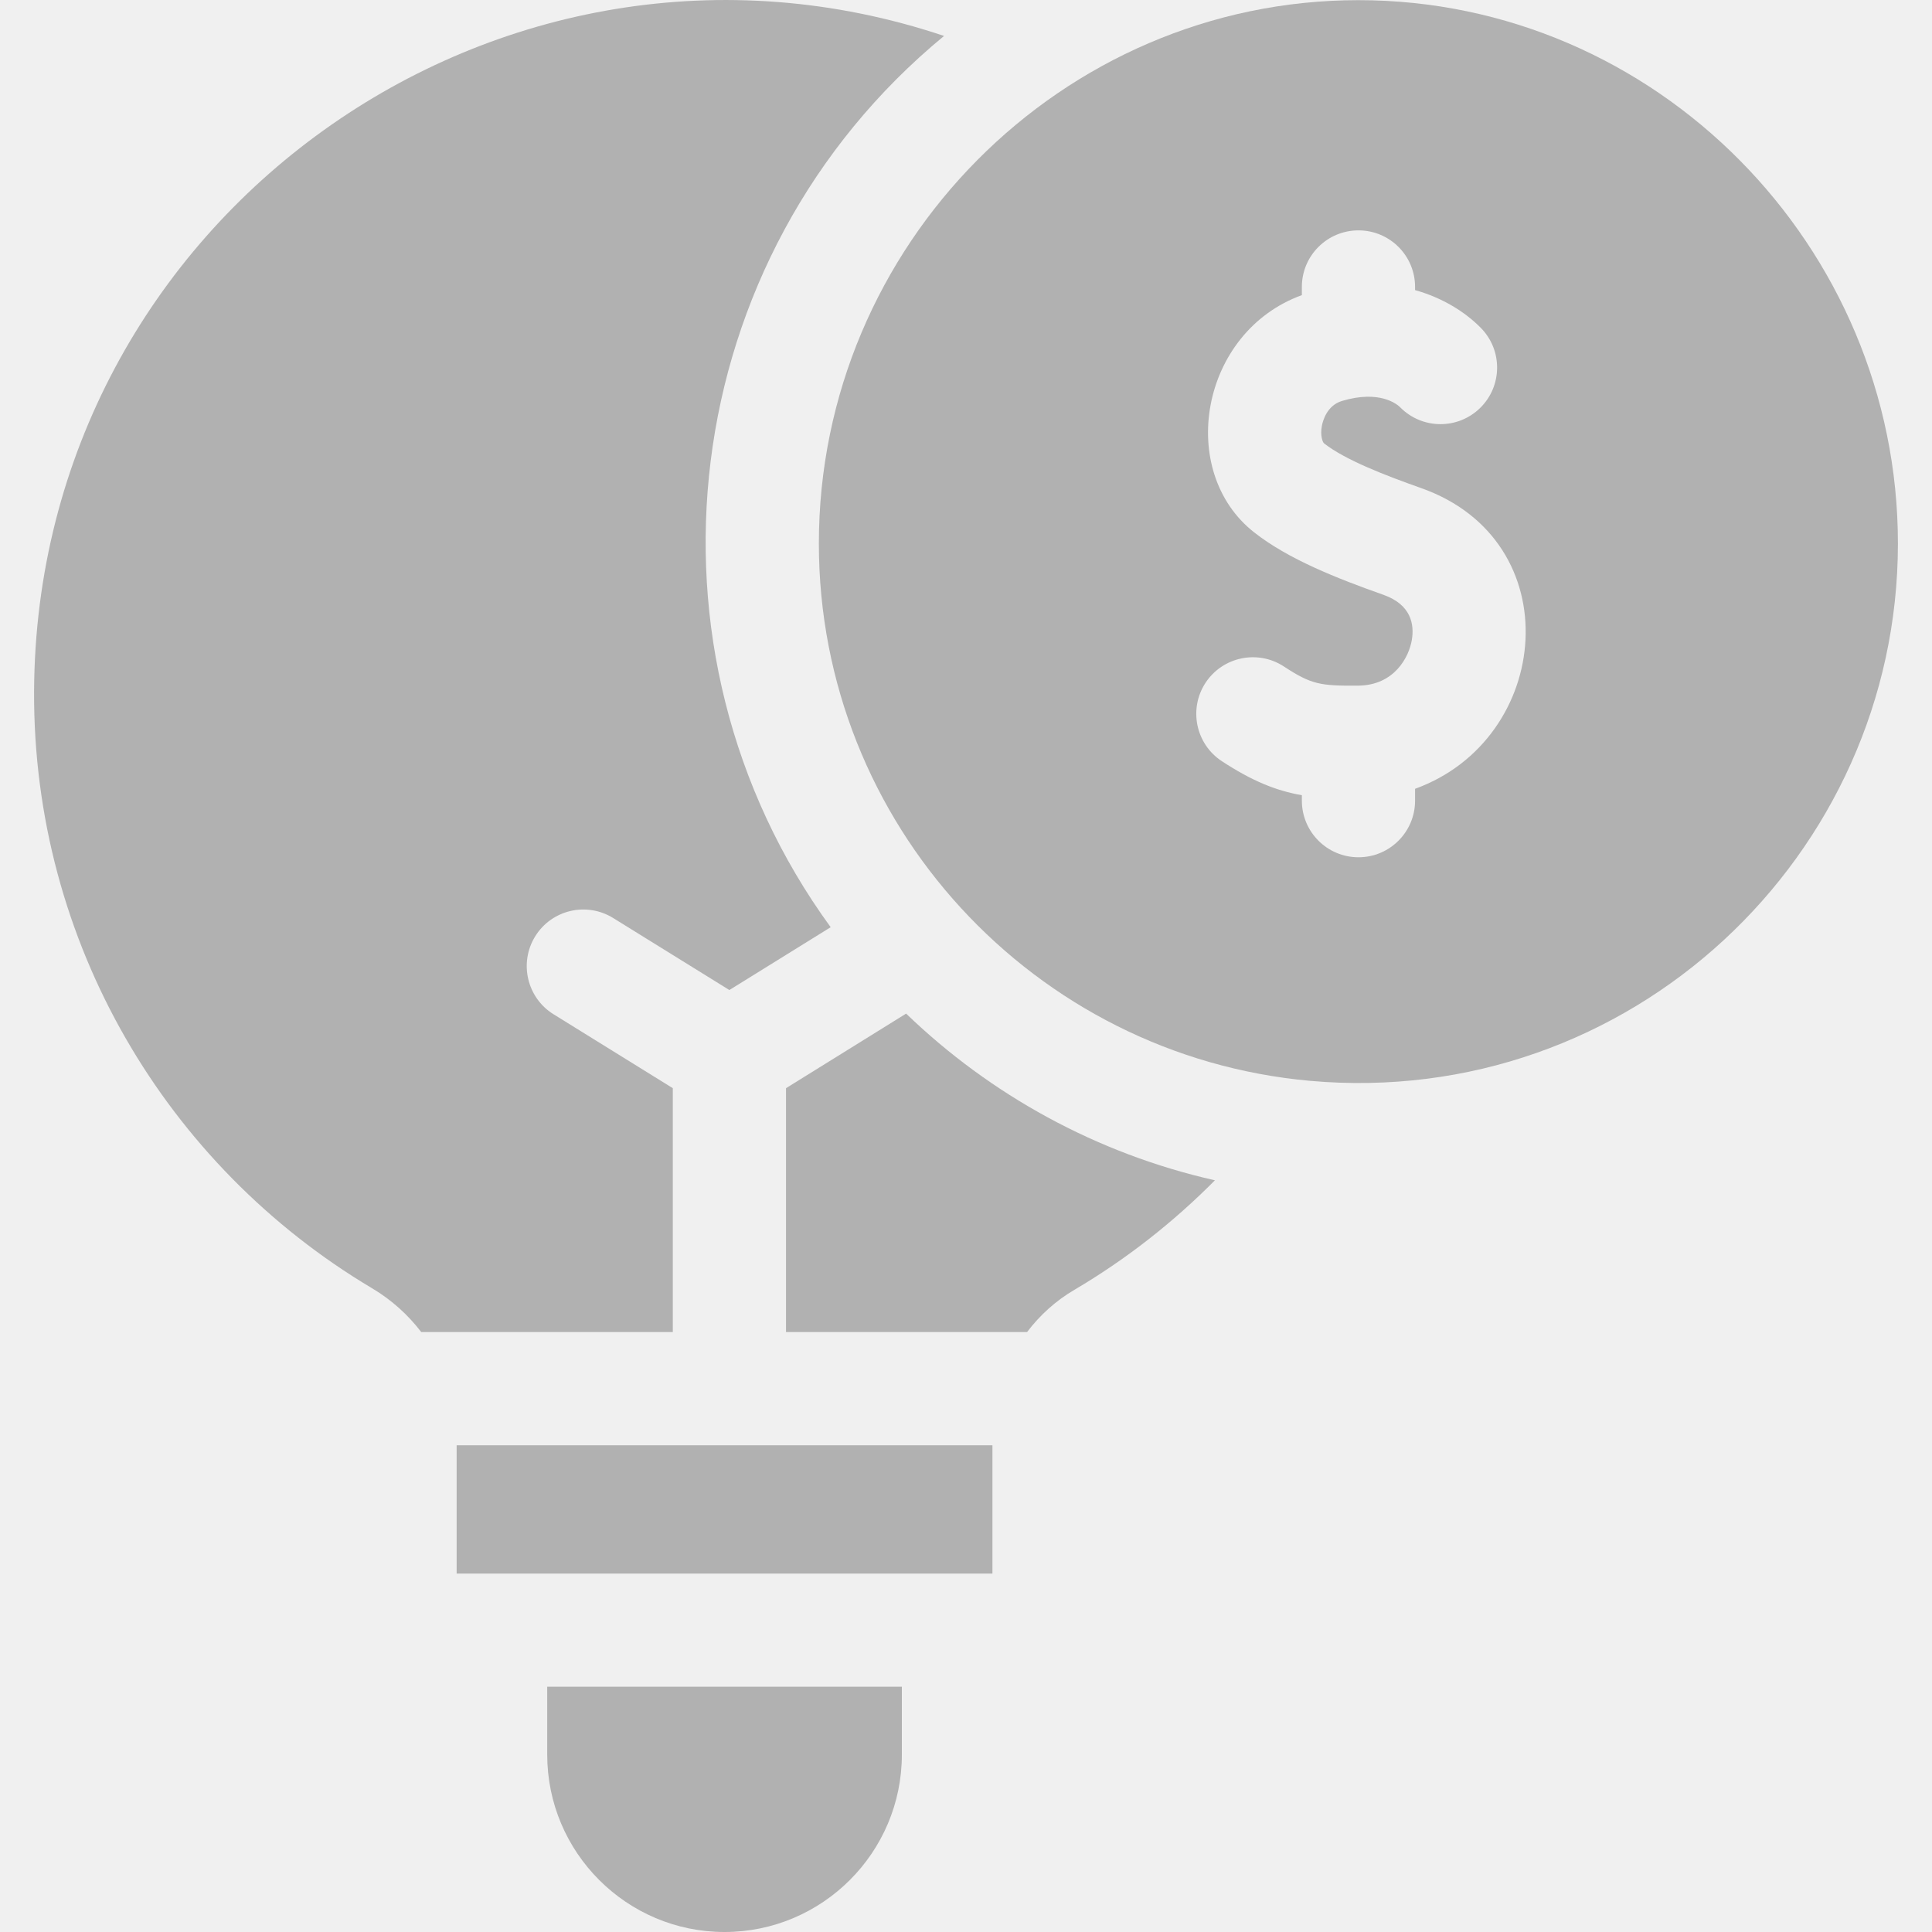
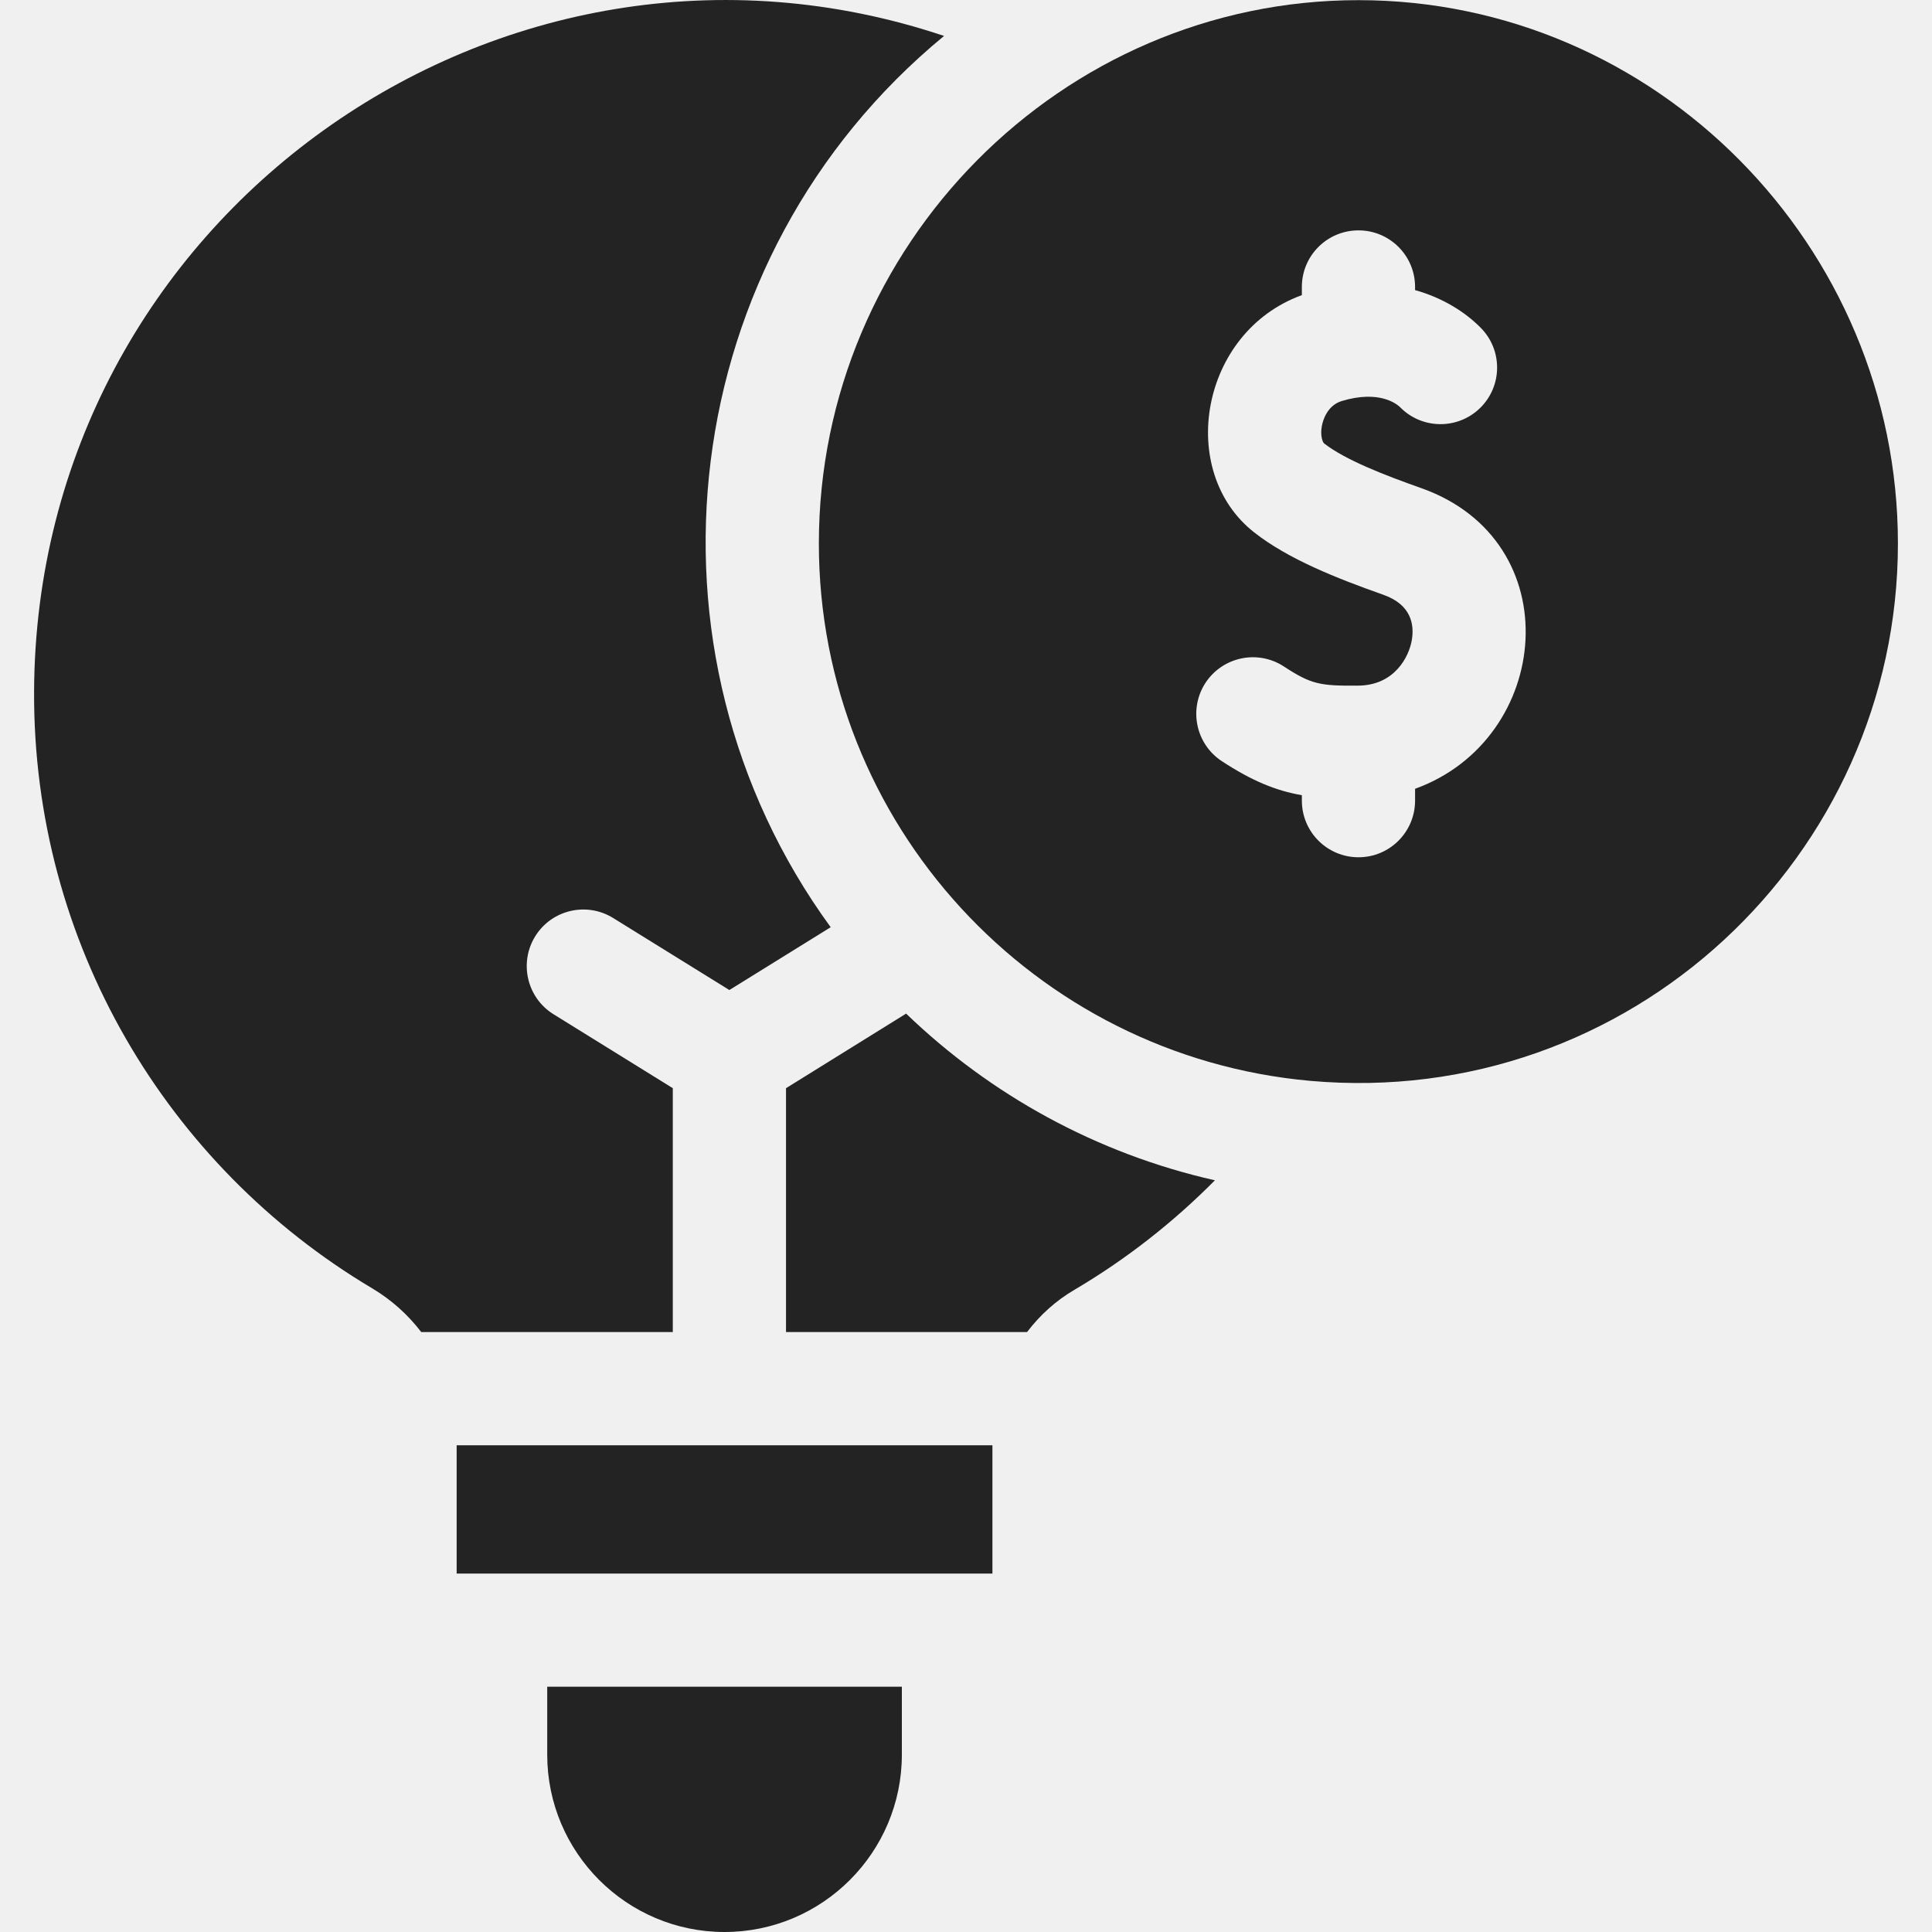
<svg xmlns="http://www.w3.org/2000/svg" width="25" height="25" viewBox="0 0 25 25" fill="none">
  <g clip-path="url(#clip0_14_1295)">
-     <path d="M4.811 16.668C5.063 16.817 5.279 17.012 5.451 17.237H8.706V14.081L7.162 13.124C6.819 12.911 6.713 12.459 6.926 12.115C7.139 11.772 7.59 11.666 7.934 11.879L9.438 12.811L10.749 11.998C8.134 8.413 8.735 3.332 12.216 0.465C6.482 -1.456 0.468 2.813 0.441 8.946C0.426 12.198 2.158 15.088 4.811 16.668Z" fill="#B1B1B1" />
-     <path d="M5.909 18.702H12.842V20.362H5.909V18.702Z" fill="#B1B1B1" />
-     <path d="M10.171 14.081V17.237H13.29C13.456 17.018 13.662 16.831 13.903 16.69C14.568 16.298 15.179 15.82 15.721 15.273C14.191 14.928 12.817 14.168 11.725 13.116C11.683 13.143 11.383 13.329 10.171 14.081Z" fill="#B1B1B1" />
-     <path d="M17.578 0.002C13.737 0.002 10.596 3.176 10.596 7.033C10.596 10.661 13.381 13.665 16.952 13.986C21.085 14.355 24.559 11.079 24.559 7.033C24.559 3.183 21.427 0.002 17.578 0.002ZM18.311 10.207V10.36C18.311 10.765 17.983 11.093 17.579 11.093C17.174 11.093 16.846 10.765 16.846 10.36V10.29C16.509 10.231 16.201 10.105 15.811 9.85C15.473 9.628 15.378 9.175 15.599 8.836C15.821 8.498 16.275 8.403 16.613 8.624C16.97 8.858 17.086 8.876 17.574 8.872C18.045 8.869 18.233 8.499 18.269 8.281C18.302 8.086 18.265 7.826 17.902 7.697C17.294 7.482 16.671 7.236 16.229 6.889C15.223 6.1 15.527 4.298 16.846 3.819V3.713C16.846 3.308 17.174 2.981 17.579 2.981C17.983 2.981 18.311 3.308 18.311 3.713V3.754C18.672 3.855 18.962 4.04 19.162 4.243C19.446 4.531 19.442 4.995 19.154 5.278C18.865 5.562 18.402 5.558 18.118 5.27C18.078 5.23 17.852 5.042 17.363 5.189C17.169 5.248 17.116 5.45 17.105 5.511C17.081 5.637 17.115 5.722 17.133 5.737C17.409 5.953 17.924 6.151 18.39 6.316C20.321 6.999 20.085 9.566 18.311 10.207Z" fill="#B1B1B1" />
-     <path d="M7.081 22.705C7.081 23.971 8.11 25 9.375 25C10.641 25 11.67 23.971 11.67 22.705V21.826H7.081V22.705Z" fill="#B1B1B1" />
+     <path d="M4.811 16.668C5.063 16.817 5.279 17.012 5.451 17.237H8.706V14.081L7.162 13.124C6.819 12.911 6.713 12.459 6.926 12.115C7.139 11.772 7.59 11.666 7.934 11.879L9.438 12.811L10.749 11.998C8.134 8.413 8.735 3.332 12.216 0.465C6.482 -1.456 0.468 2.813 0.441 8.946C0.426 12.198 2.158 15.088 4.811 16.668Z" fill="#232323" />
+     <path d="M5.909 18.702H12.842V20.362H5.909V18.702Z" fill="#232323" />
+     <path d="M10.171 14.081V17.237H13.29C13.456 17.018 13.662 16.831 13.903 16.69C14.568 16.298 15.179 15.82 15.721 15.273C14.191 14.928 12.817 14.168 11.725 13.116C11.683 13.143 11.383 13.329 10.171 14.081Z" fill="#232323" />
+     <path d="M17.578 0.002C13.737 0.002 10.596 3.176 10.596 7.033C10.596 10.661 13.381 13.665 16.952 13.986C21.085 14.355 24.559 11.079 24.559 7.033C24.559 3.183 21.427 0.002 17.578 0.002ZM18.311 10.207V10.36C18.311 10.765 17.983 11.093 17.579 11.093C17.174 11.093 16.846 10.765 16.846 10.36V10.29C16.509 10.231 16.201 10.105 15.811 9.85C15.473 9.628 15.378 9.175 15.599 8.836C15.821 8.498 16.275 8.403 16.613 8.624C16.97 8.858 17.086 8.876 17.574 8.872C18.045 8.869 18.233 8.499 18.269 8.281C18.302 8.086 18.265 7.826 17.902 7.697C17.294 7.482 16.671 7.236 16.229 6.889C15.223 6.1 15.527 4.298 16.846 3.819V3.713C16.846 3.308 17.174 2.981 17.579 2.981C17.983 2.981 18.311 3.308 18.311 3.713V3.754C18.672 3.855 18.962 4.04 19.162 4.243C19.446 4.531 19.442 4.995 19.154 5.278C18.865 5.562 18.402 5.558 18.118 5.27C18.078 5.23 17.852 5.042 17.363 5.189C17.169 5.248 17.116 5.45 17.105 5.511C17.081 5.637 17.115 5.722 17.133 5.737C17.409 5.953 17.924 6.151 18.39 6.316C20.321 6.999 20.085 9.566 18.311 10.207Z" fill="#232323" />
+     <path d="M7.081 22.705C7.081 23.971 8.11 25 9.375 25C10.641 25 11.67 23.971 11.67 22.705V21.826H7.081V22.705Z" fill="#232323" />
  </g>
  <defs>
    <clipPath id="clip0_14_1295">
      <rect width="25" height="25" fill="white" />
    </clipPath>
  </defs>
</svg>
